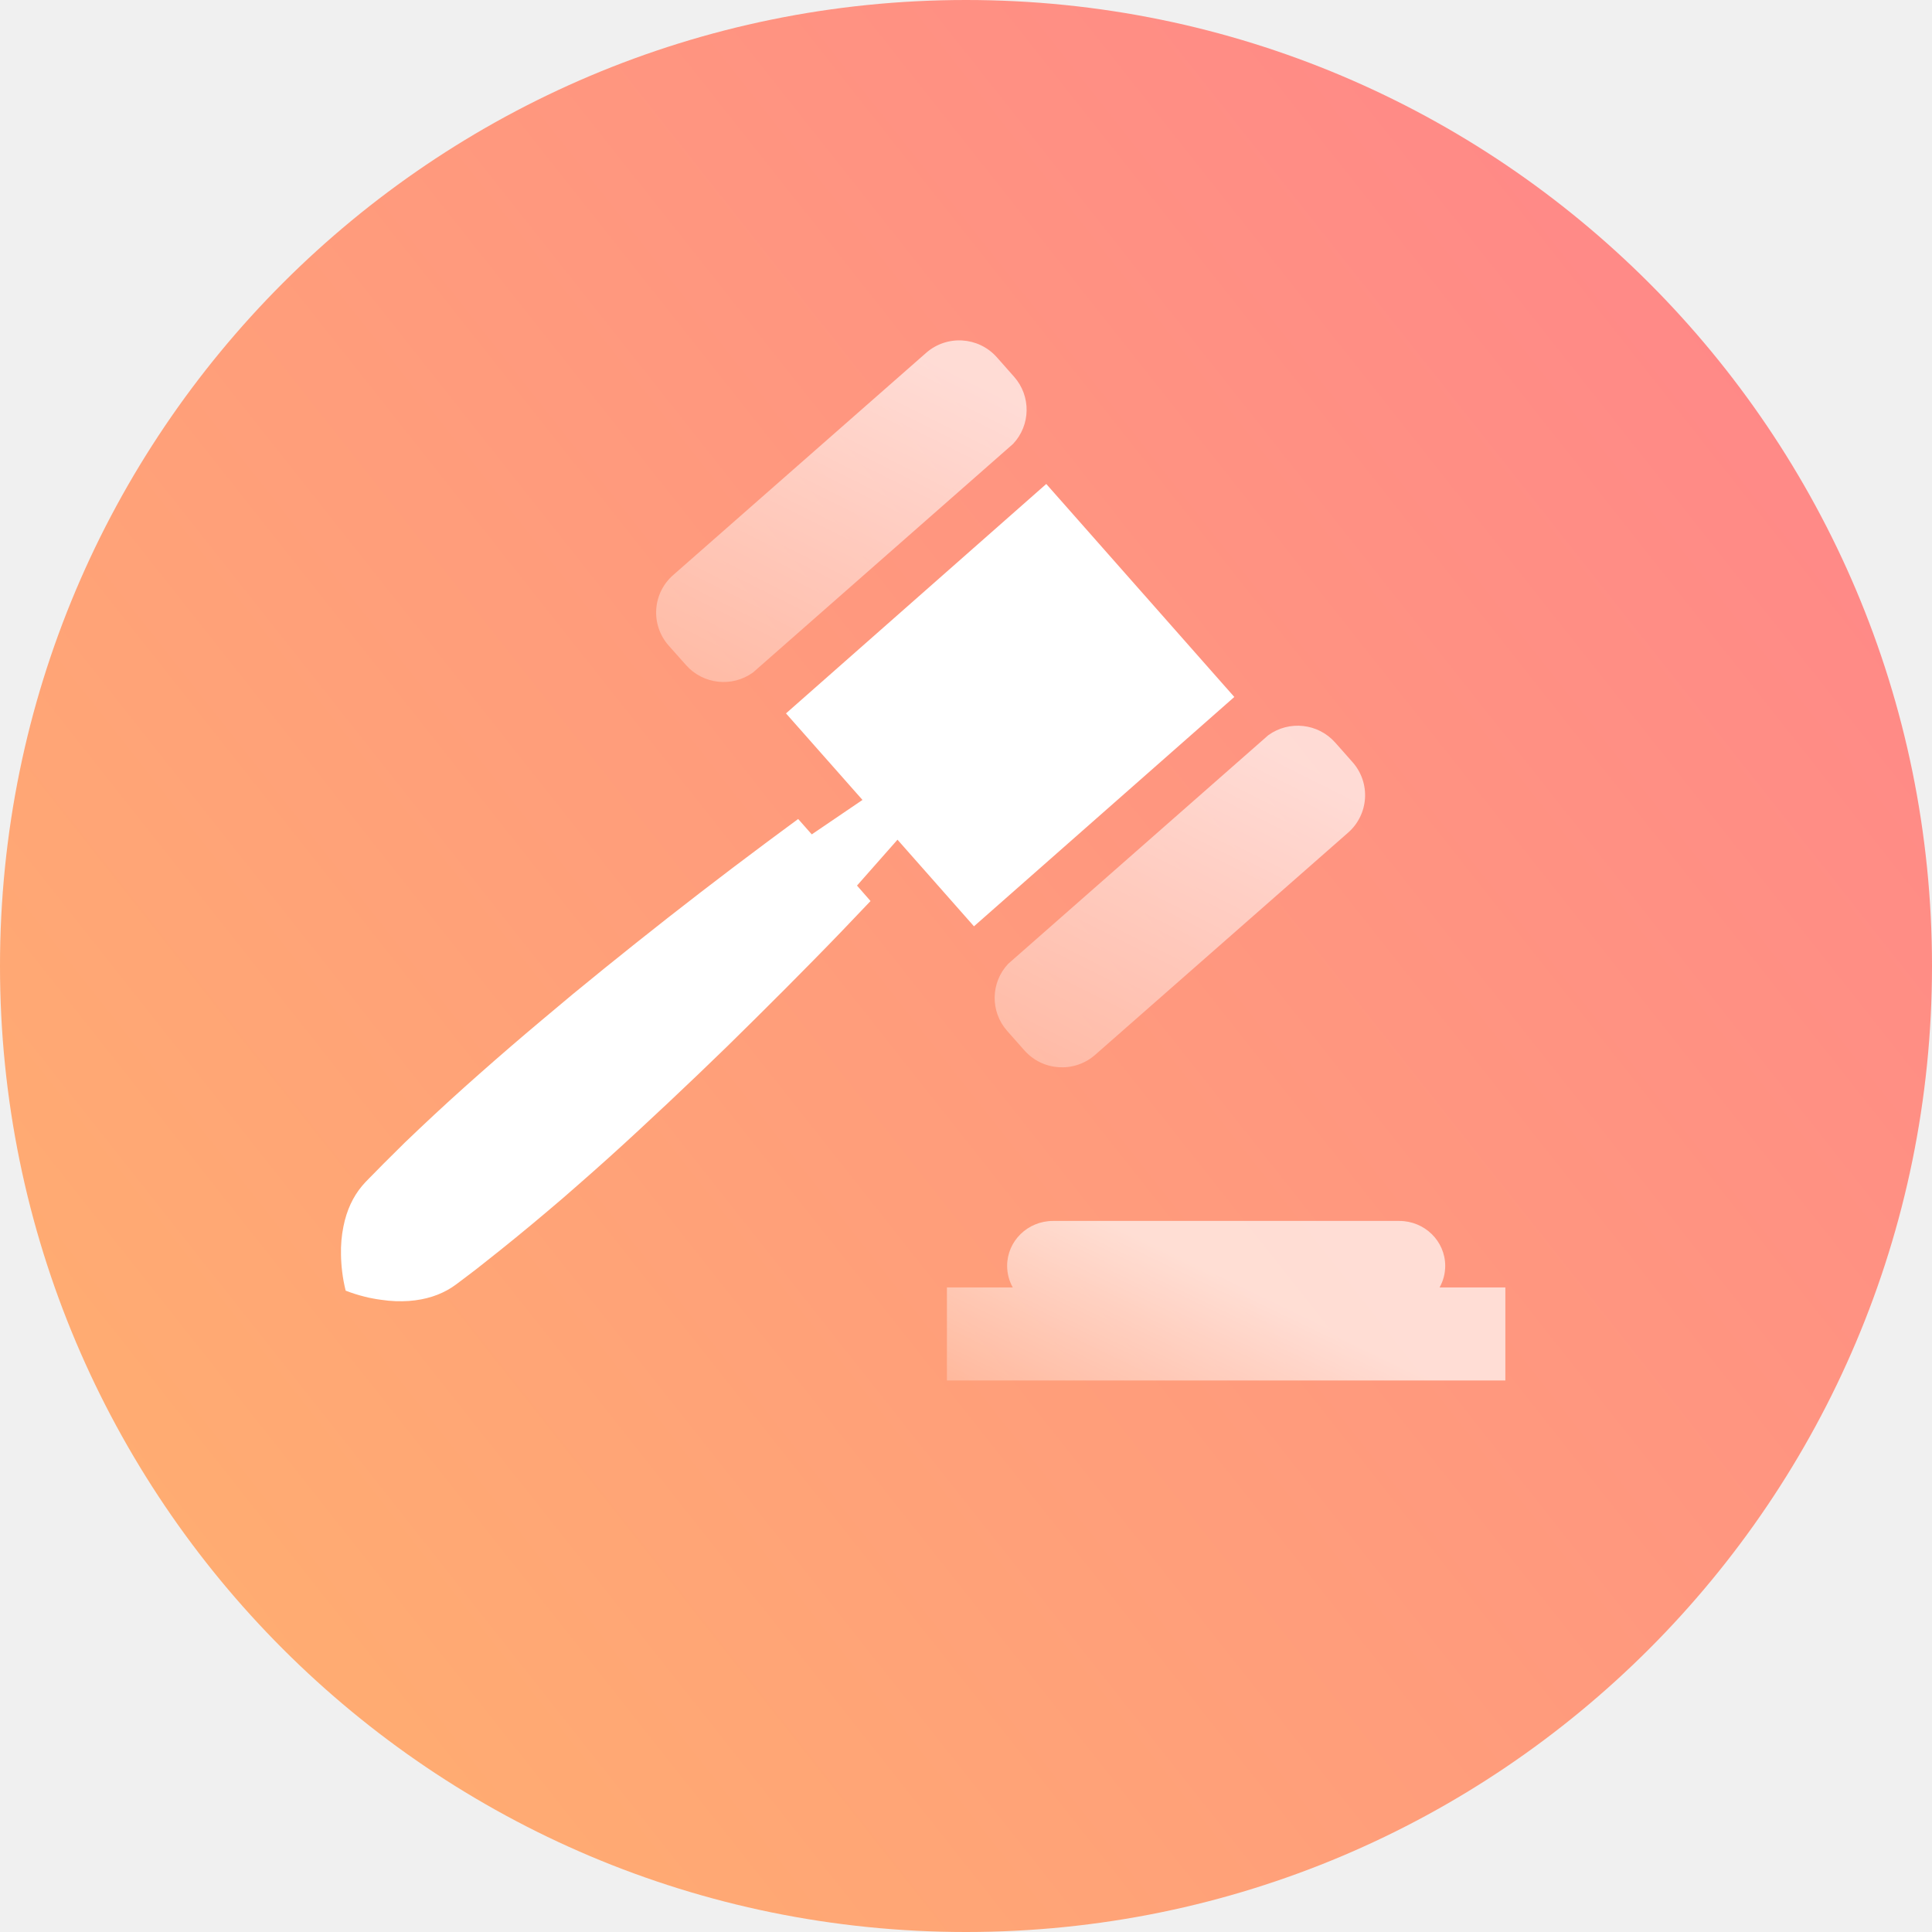
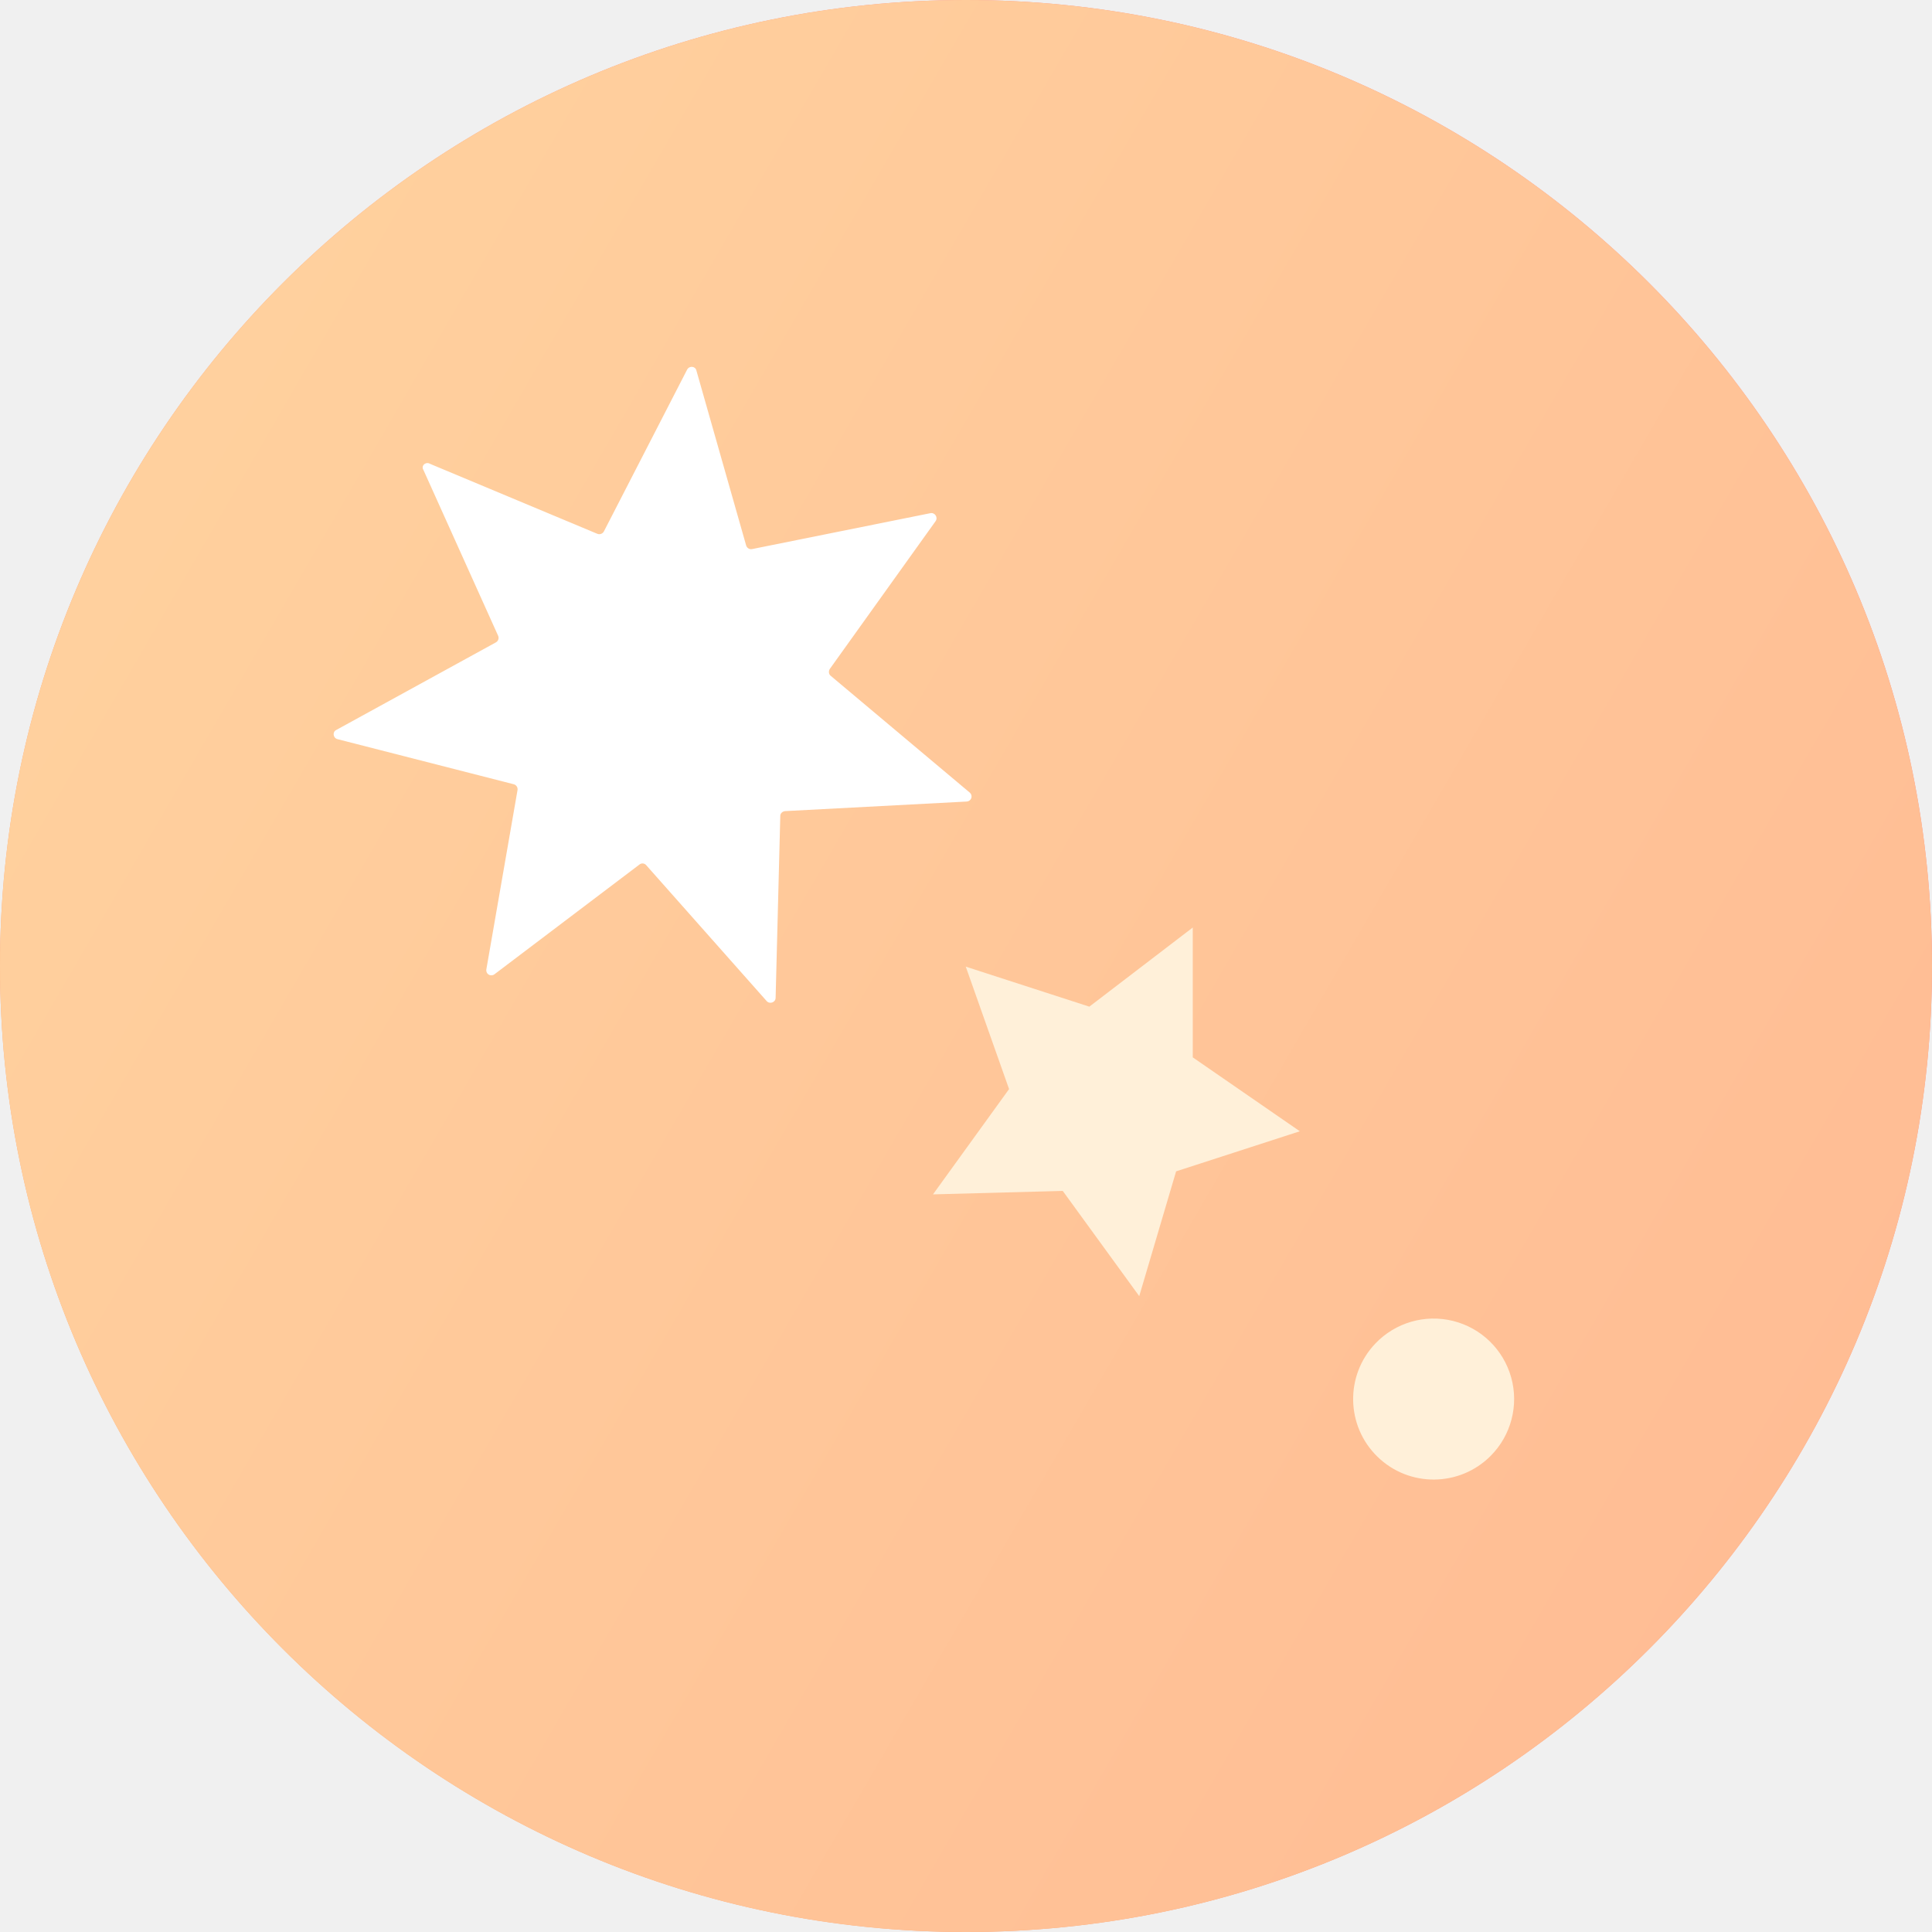
<svg xmlns="http://www.w3.org/2000/svg" width="24" height="24" fill="none">
-   <g fill-rule="evenodd" clip-rule="evenodd">
-     <path d="M12 24c6.627 0 12-5.373 12-12S18.627 0 12 0 0 5.373 0 12s5.373 12 12 12z" fill="url(#paint0_linear)" />
-     <path opacity=".668" d="M12.511 15.725c0-.308.255-.558.57-.558h4.302c.314 0 .57.25.57.558a.546.546 0 01-.07.268h.817v1.156h-6.937v-1.156h.818a.547.547 0 01-.07-.268z" fill="url(#paint1_linear)" />
-     <path opacity=".668" d="M12.585 5.514l-3.231 2.84a.624.624 0 01-.832-.092l-.216-.243a.618.618 0 01.056-.875l3.142-2.76a.624.624 0 01.879.054l.215.243a.618.618 0 01-.013.833z" fill="url(#paint2_linear)" />
-     <path d="M4.25 15.792l-.006-.054-.004-.052c-.003-.036-.003-.068-.004-.1a1.56 1.56 0 01.03-.349c.041-.207.121-.372.23-.503.027-.033.057-.063.086-.093l.089-.09c.059-.062.119-.12.179-.18a12.534 12.534 0 01.363-.353 30.1 30.1 0 01.37-.344l.188-.17.189-.168a39.602 39.602 0 01.766-.66l.388-.325.392-.32.395-.317.397-.314.4-.311.403-.308.406-.305c.136-.1.271-.202.408-.302l.169.191.63-.428-.95-1.075 3.233-2.85 2.336 2.646-3.234 2.849-.95-1.076-.503.57.168.192-.35.367c-.117.122-.235.243-.354.364l-.356.36-.359.358-.36.355-.365.352-.367.348-.37.345a32.682 32.682 0 01-.752.677l-.19.166-.193.164a27.713 27.713 0 01-.784.64 7.153 7.153 0 01-.2.155l-.102.077c-.033.025-.067.051-.103.074-.144.092-.317.15-.528.166-.106.007-.22.005-.35-.015a1.269 1.269 0 01-.099-.016l-.051-.01-.054-.013a1.928 1.928 0 01-.233-.074 1.918 1.918 0 01-.044-.24z" fill="#fff" />
-     <path opacity=".668" d="M16.747 10.343l-3.142 2.76a.624.624 0 01-.879-.054l-.215-.243a.618.618 0 01.013-.833l3.231-2.84a.624.624 0 01.832.092l.215.243a.618.618 0 01-.055.875z" fill="url(#paint3_linear)" />
-   </g>
+   <path fill-rule="evenodd" clip-rule="evenodd" d="M12 24c6.627 0 12-5.373 12-12S18.627 0 12 0 0 5.373 0 12s5.373 12 12 12z" fill="url(#paint0_linear)" />
+   <path fill-rule="evenodd" clip-rule="evenodd" d="M12 24c6.627 0 12-5.373 12-12S18.627 0 12 0 0 5.373 0 12s5.373 12 12 12z" fill="url(#paint1_linear)" />
+   <path d="M5.335 5.759l2.085.872c.031.013.067-.001.082-.03l1.034-2.01c.028-.051.103-.043.115.012l.618 2.173c.009.03.04.052.073.045l2.215-.446c.055-.012.098.051.066.098L10.308 8.31c-.017.027-.014.065.01.084l1.73 1.453a.063.063 0 01-.039.11l-2.257.119c-.033.003-.06.03-.059.06l-.058 2.26c-.001.055-.071.082-.11.041l-1.498-1.69a.06.06 0 00-.084-.007l-1.801 1.363a.063.063 0 01-.1-.063l.387-2.226a.064.064 0 00-.048-.072l-2.189-.56c-.055-.014-.065-.09-.015-.114L6.16 7.98a.064.064 0 00.028-.082l-.928-2.06c-.031-.049.02-.103.076-.08z" fill="#fff" />
+   <path d="M11.997 12.008l1.535.497 1.285-.983v1.613l1.33.918-1.537.498-.458 1.55-.95-1.307-1.612.043.945-1.308-.538-1.521zM18.518 18.085a1 1 0 10-1.433-1.395 1 1 0 001.433 1.395z" fill="#FFF0D9" />
  <defs>
    <linearGradient id="paint0_linear" x1="7.442" y1="33.717" x2="30.981" y2="15.121" gradientUnits="userSpaceOnUse">
      <stop stop-color="#FFB36D" />
      <stop offset="1" stop-color="#F88" />
    </linearGradient>
-     <linearGradient id="paint1_linear" x1="5.585" y1="16.086" x2="7.48" y2="12.153" gradientUnits="userSpaceOnUse">
-       <stop stop-color="#fff" stop-opacity=".01" />
-       <stop offset="1" stop-color="#fff" />
-     </linearGradient>
-     <linearGradient id="paint2_linear" x1=".588" y1="9.161" x2="4.652" y2="1.038" gradientUnits="userSpaceOnUse">
-       <stop stop-color="#fff" stop-opacity=".01" />
-       <stop offset="1" stop-color="#fff" />
-     </linearGradient>
-     <linearGradient id="paint3_linear" x1="4.792" y1="13.948" x2="8.857" y2="5.825" gradientUnits="userSpaceOnUse">
-       <stop stop-color="#fff" stop-opacity=".01" />
-       <stop offset="1" stop-color="#fff" />
+     <linearGradient id="paint1_linear" x1="-7.985" y1="1.498" x2="38.006" y2="28.148" gradientUnits="userSpaceOnUse">
+       <stop stop-color="#FFD9A2" />
+       <stop offset="1" stop-color="#FFAE8D" />
    </linearGradient>
  </defs>
</svg>
